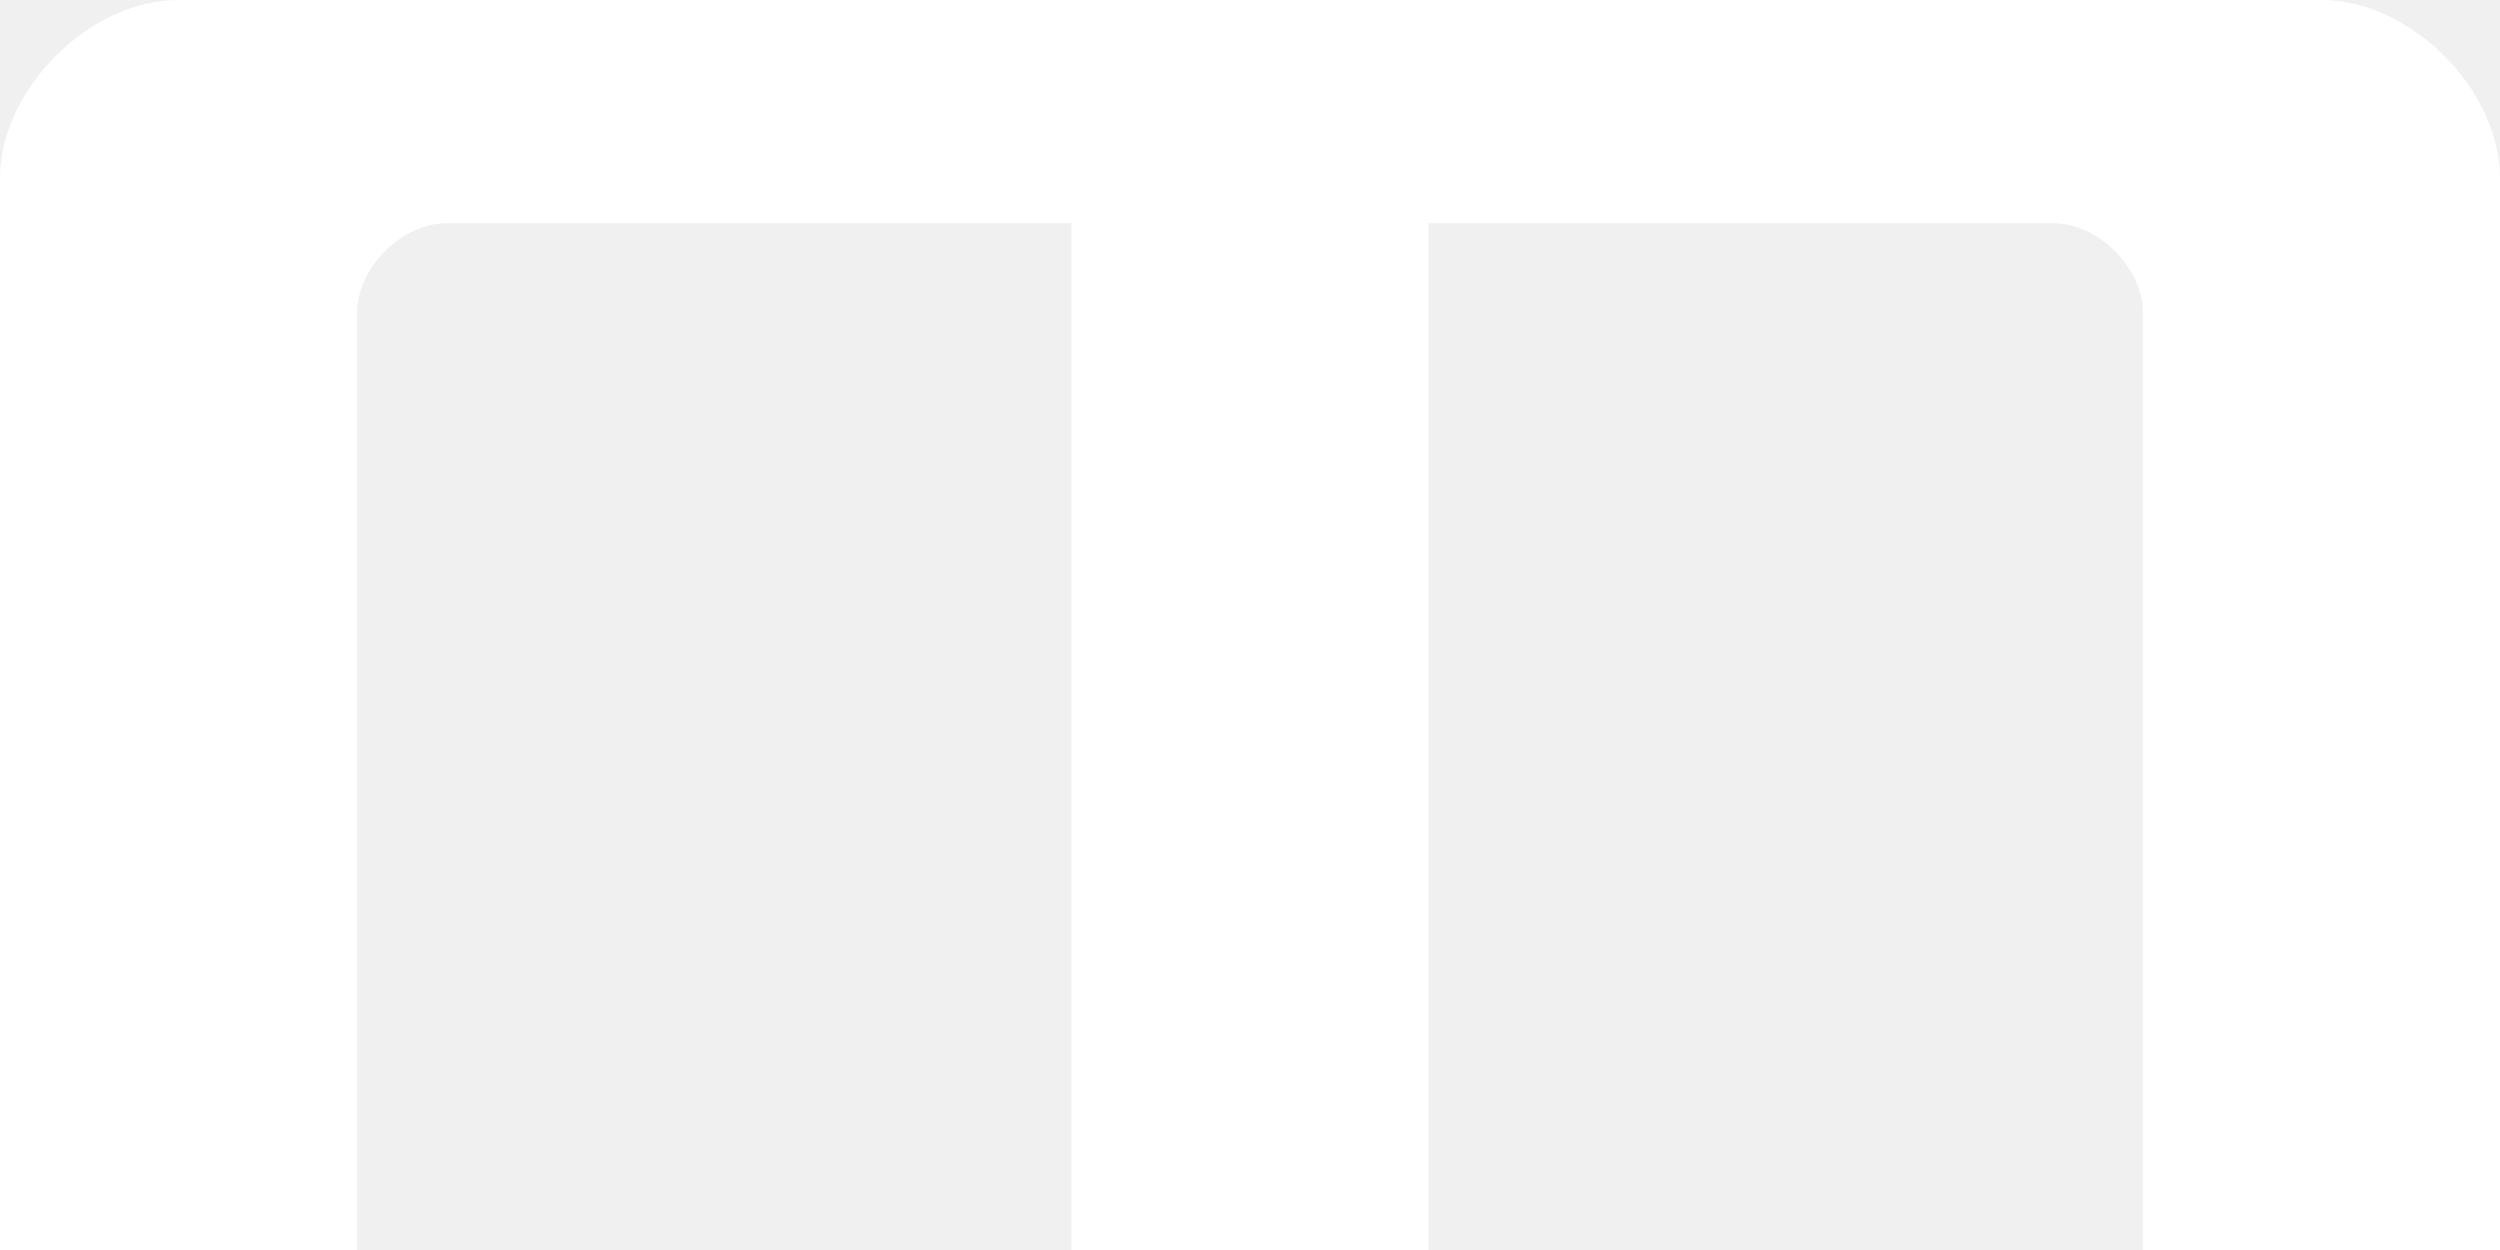
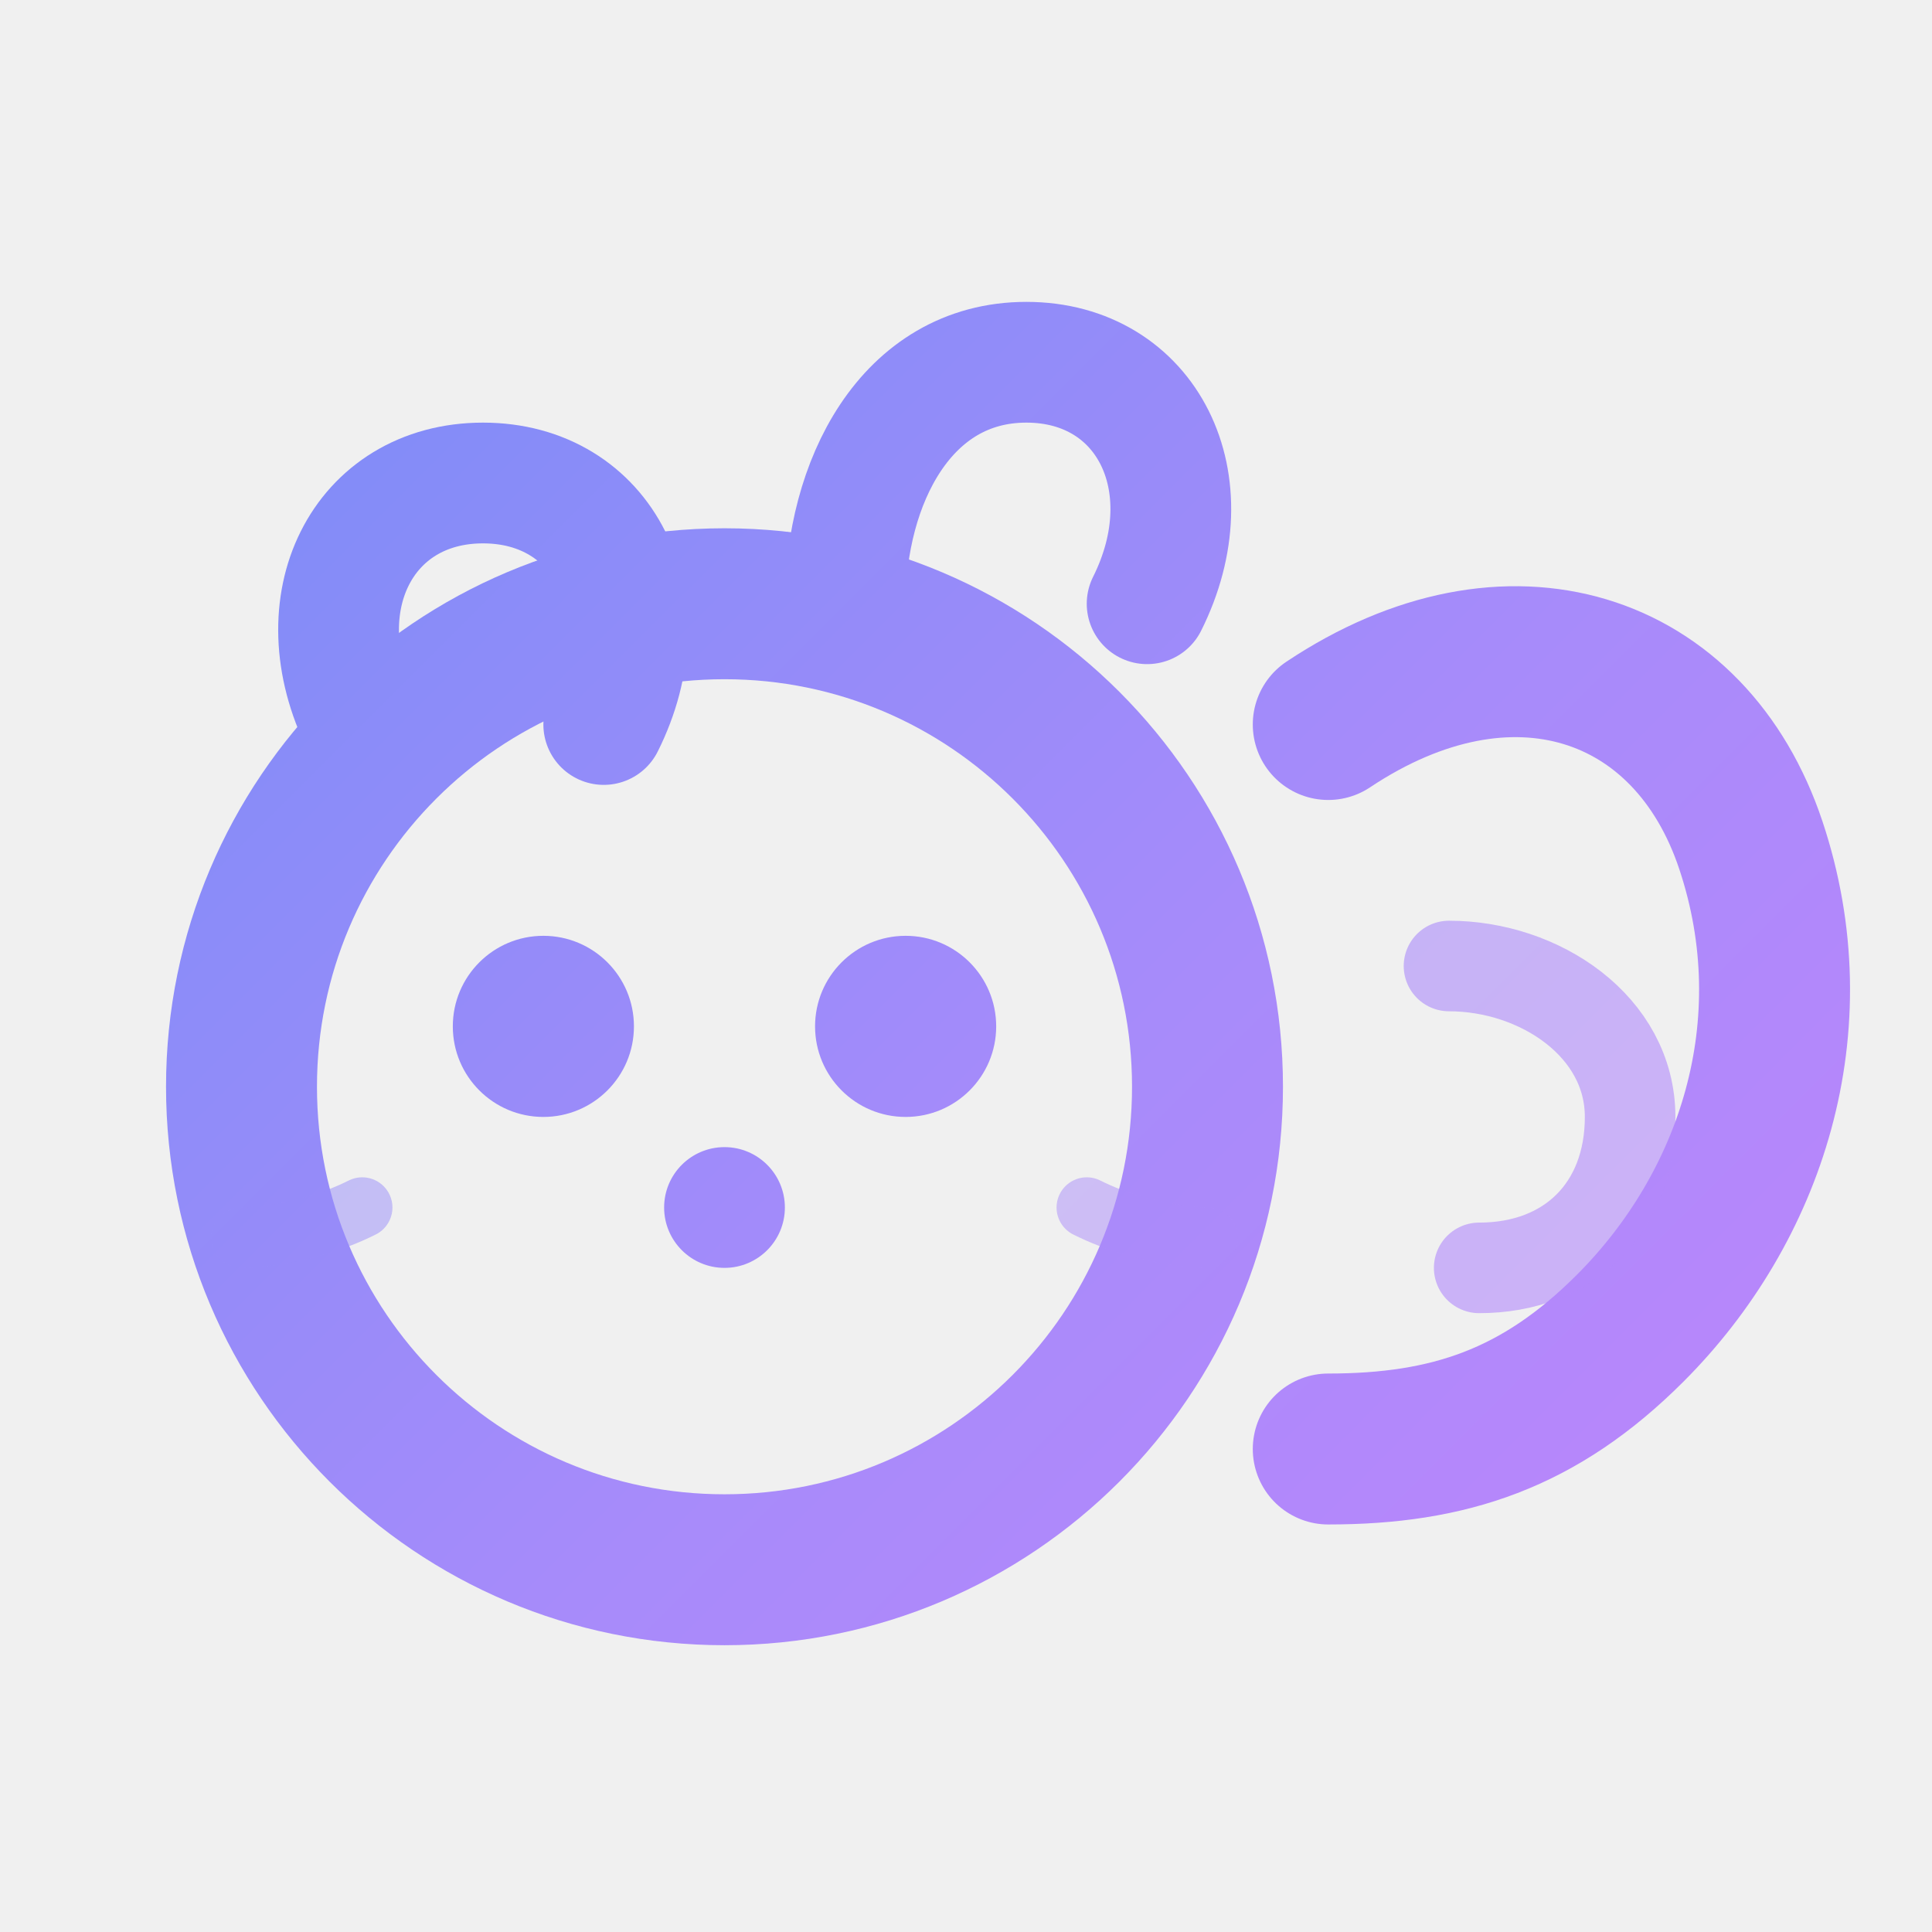
- <svg xmlns="http://www.w3.org/2000/svg" width="28" height="14" viewBox="0 0 28 14">
-   <path fill="#FFF" fill-rule="evenodd" d="M4,9 L28,9 C29,9 30,10 30,11 L30,23 L26,23 L26,12.5 C26,12 25.5,11.5 25,11.5 L18,11.5 L18,23 L14,23 L14,11.5 L7,11.5 C6.5,11.5 6,12 6,12.5 L6,23 L2,23 L2,11 C2,10 3,9 4,9 Z" transform="translate(-2 -9)" />
+ <svg xmlns="http://www.w3.org/2000/svg" viewBox="0 0 32 32" fill="none">
+   <defs>
+     <linearGradient id="a" x1="4" y1="4" x2="28" y2="28" gradientUnits="userSpaceOnUse">
+       <stop stop-color="#818cf8" />
+       <stop offset=".5" stop-color="#a78bfa" />
+       <stop offset="1" stop-color="#c084fc" />
+     </linearGradient>
+   </defs>
+   <g transform="translate(0, 4)">
+     <path d="M22 8c3-2 6-1 7 2s0 6-2 8c-1.5 1.5-3 2-5 2" stroke="url(#a)" stroke-width="2.5" stroke-linecap="round" />
+     <path d="M24 12c1.5 0 3 1 3 2.5S26 17 24.5 17" stroke="url(#a)" stroke-width="1.5" stroke-linecap="round" opacity=".6" />
+     <circle cx="12" cy="14" r="8" stroke="url(#a)" stroke-width="2.5" />
+     <path d="M6 8C5 6 6 4 8 4s3 2 2 4" stroke="url(#a)" stroke-width="2" stroke-linecap="round" />
+     <path d="M14 6c0-2 1-4 3-4s3 2 2 4" stroke="url(#a)" stroke-width="2" stroke-linecap="round" />
+     <circle cx="9" cy="13" r="1.5" fill="url(#a)" />
+     <circle cx="15" cy="13" r="1.5" fill="url(#a)" />
+     <circle cx="12" cy="16" r="1" fill="url(#a)" />
+     <path d="M6 16c-1 .5-2 .5-2 .5" stroke="url(#a)" stroke-linecap="round" opacity=".5" />
+     <path d="M18 16c1 .5 2 .5 2 .5" stroke="url(#a)" stroke-linecap="round" opacity=".5" />
+   </g>
</svg>
